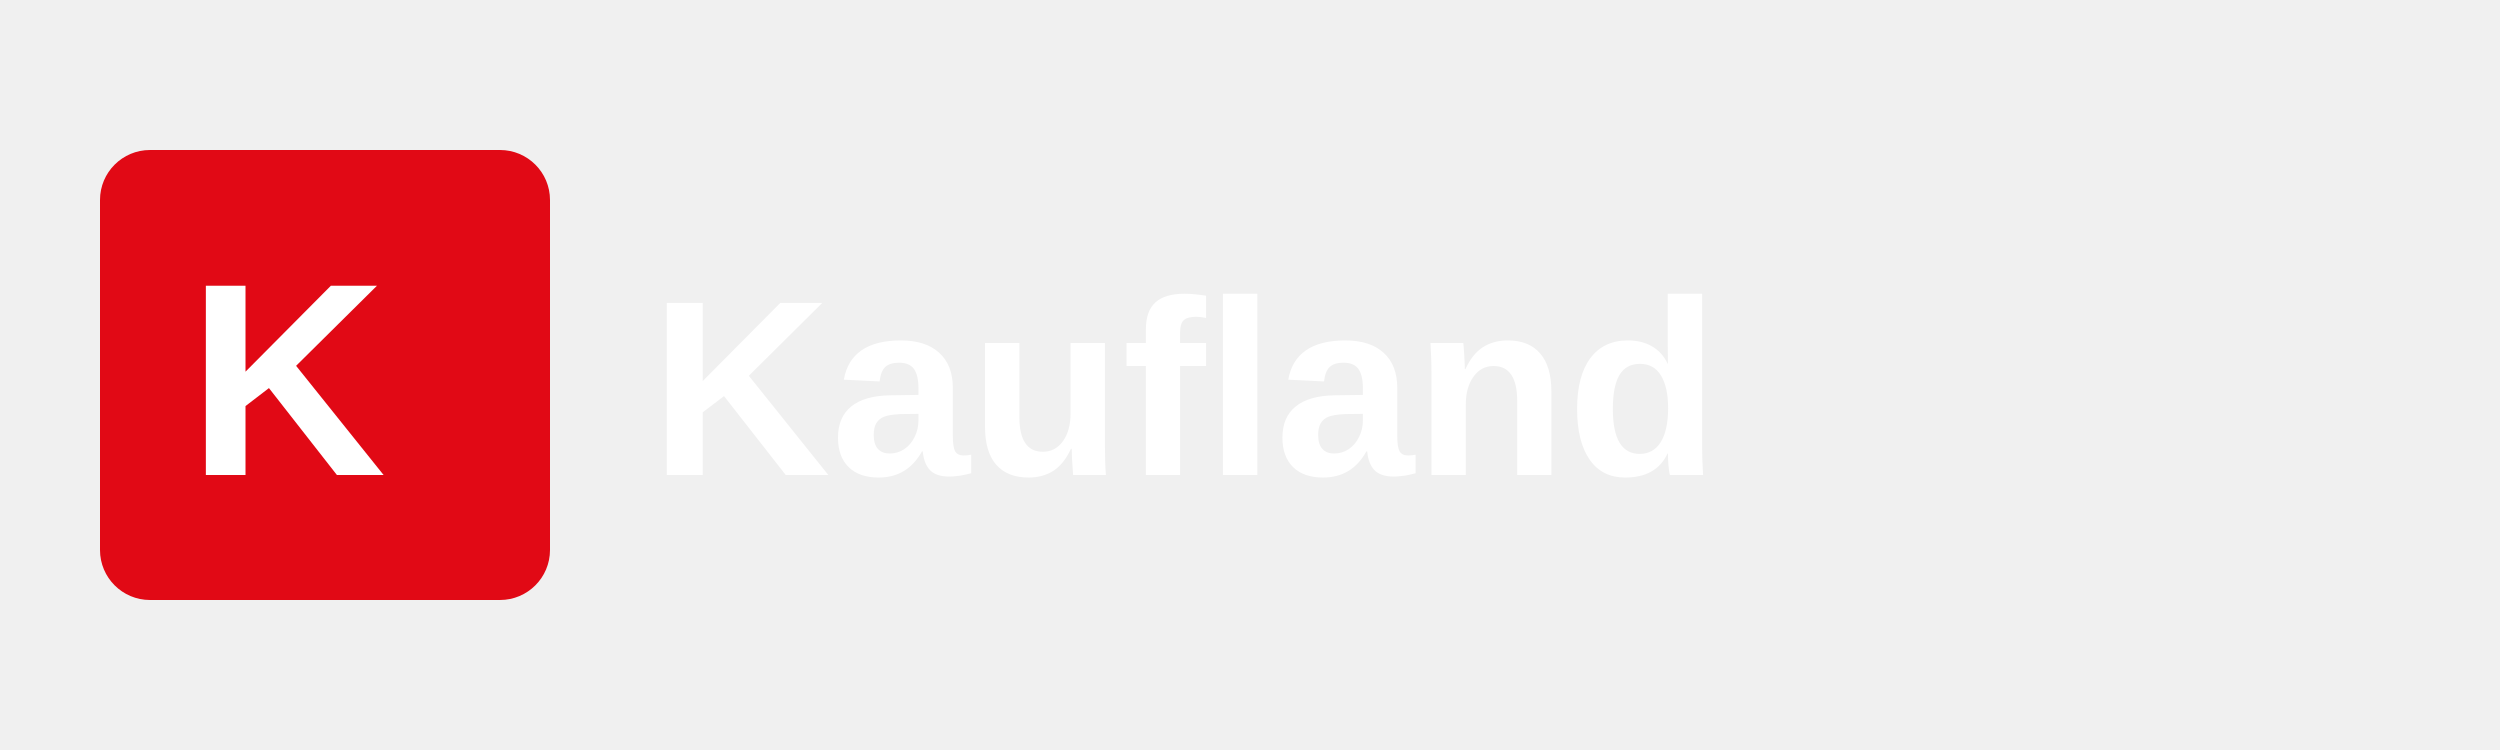
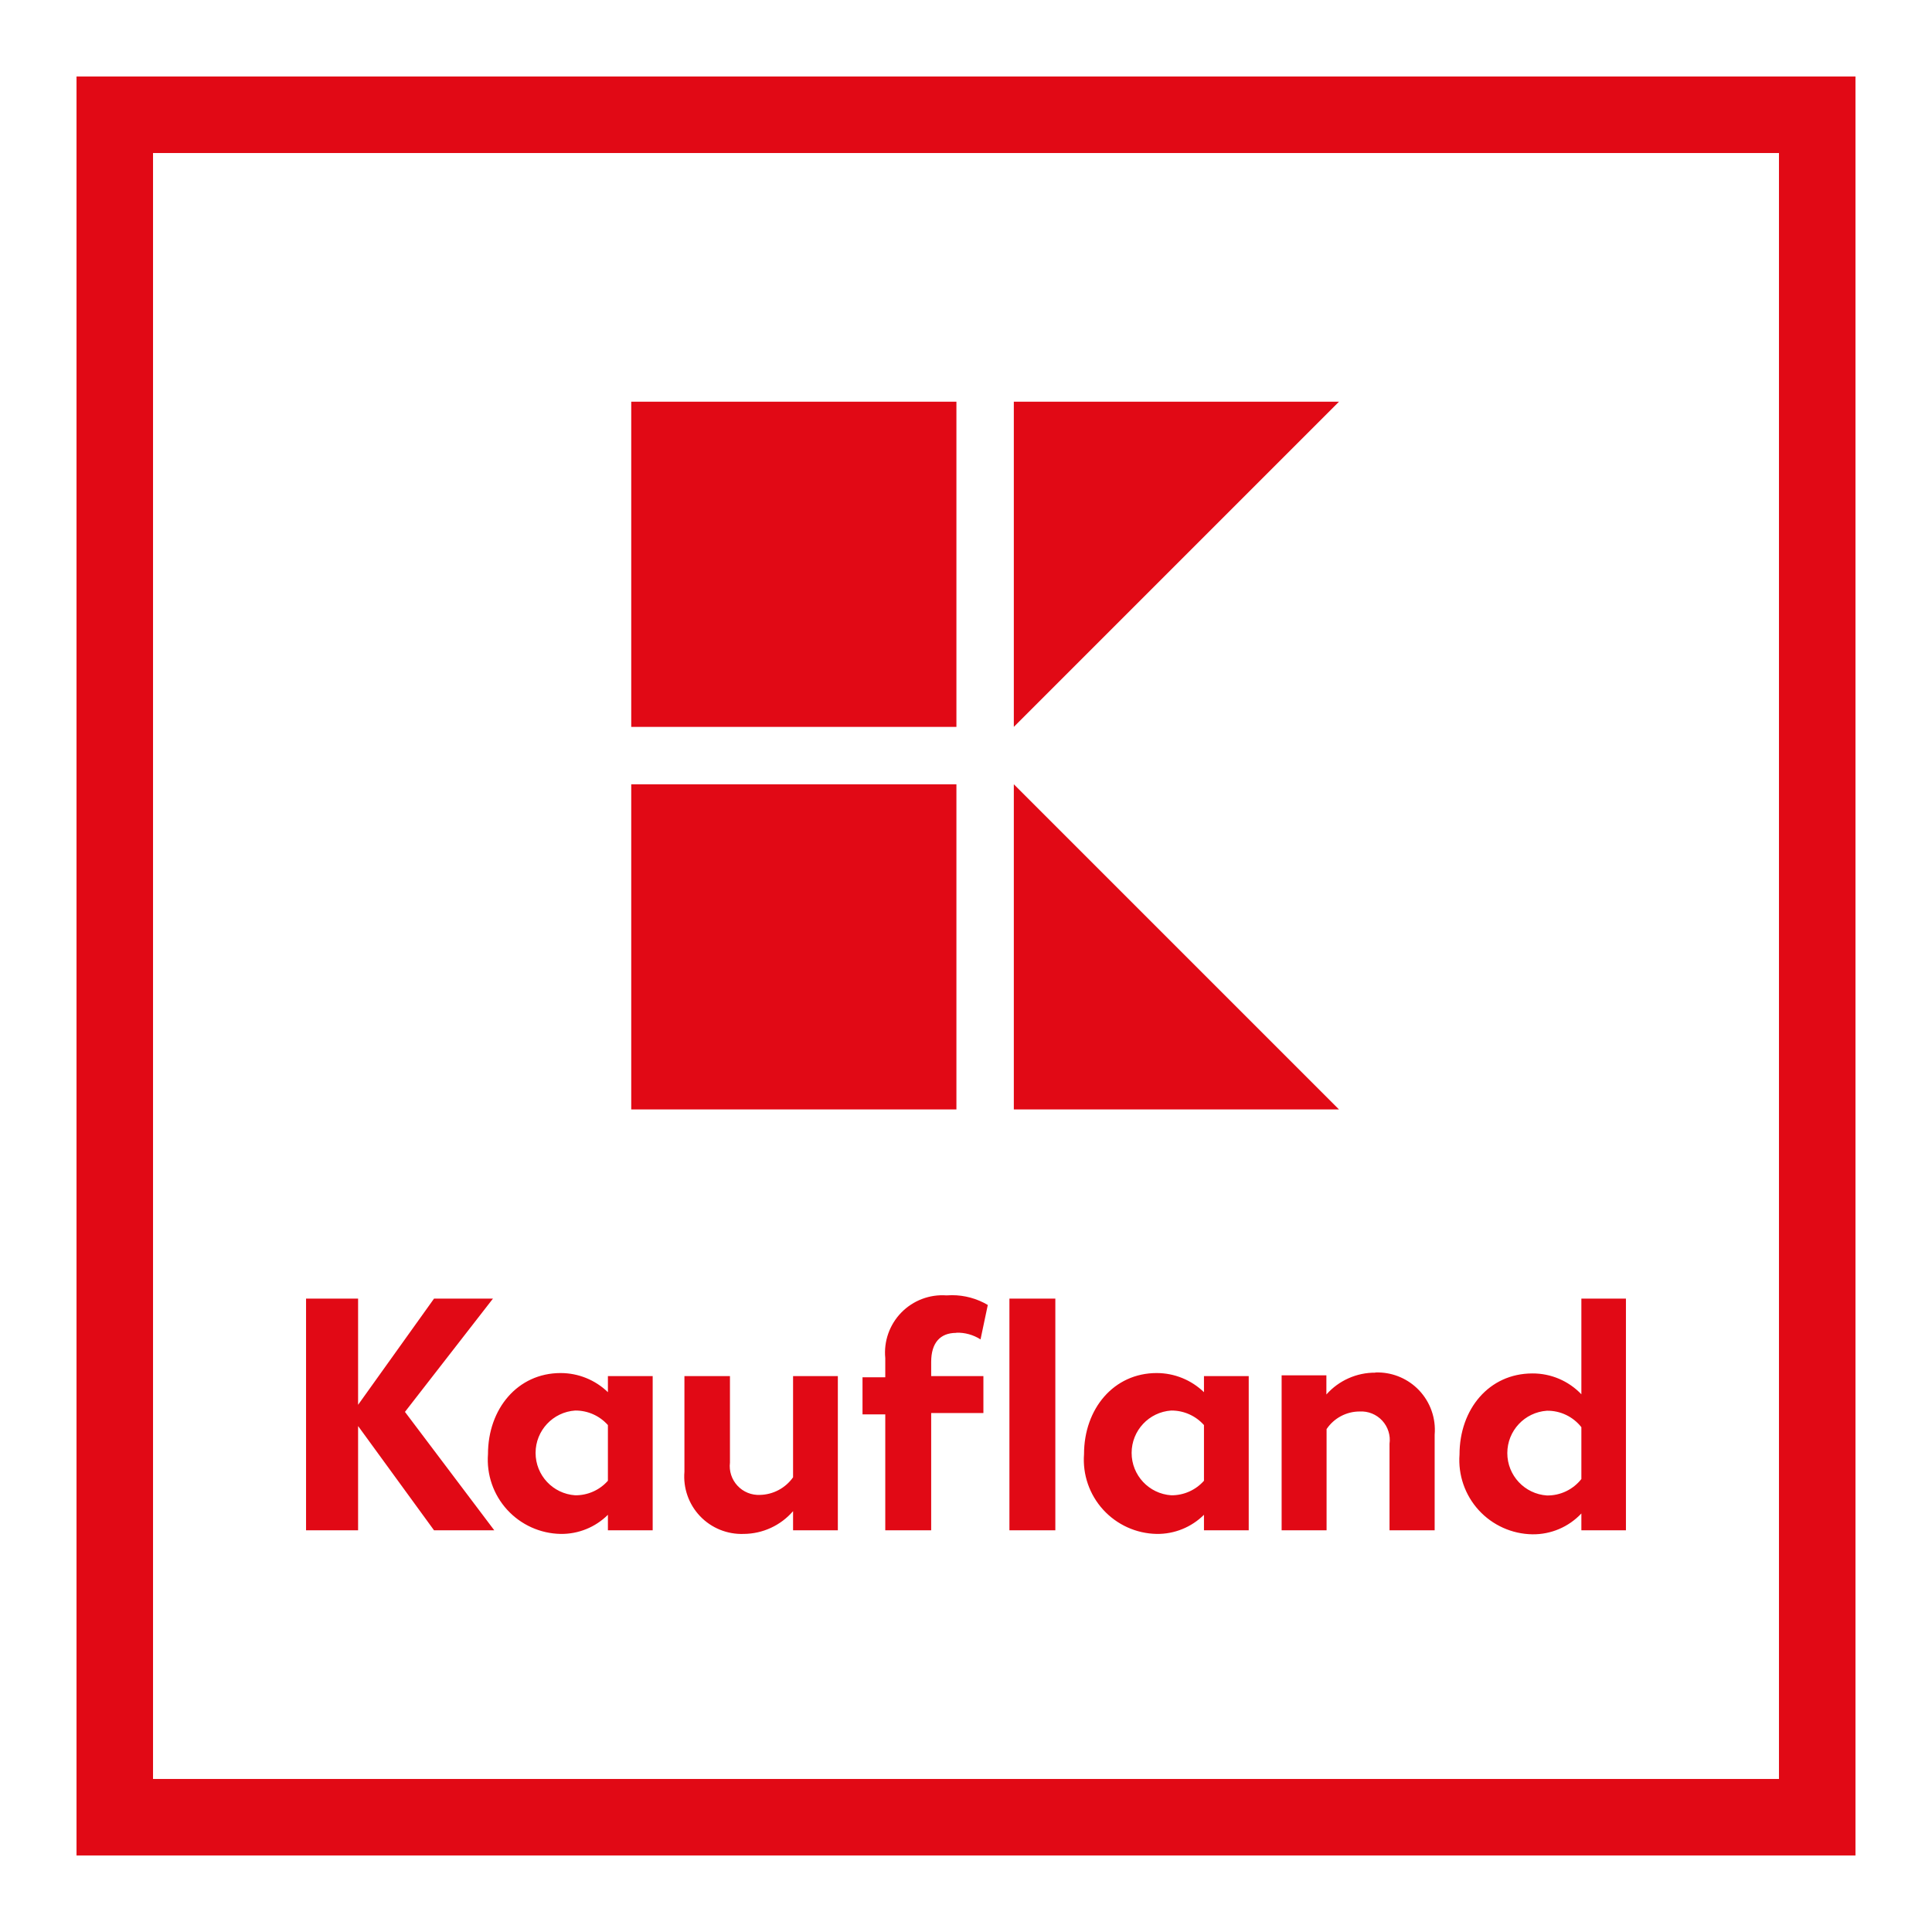
- <svg xmlns="http://www.w3.org/2000/svg" viewBox="0 0 200 60">
-   <rect x="8" y="12" width="36" height="36" rx="4" fill="#E10915" />
-   <text x="15" y="38" font-family="Arial,sans-serif" font-size="22" font-weight="900" fill="white">K</text>
-   <text x="52" y="38" font-family="Arial,sans-serif" font-size="20" font-weight="bold" fill="white">Kaufland</text>
+ <svg xmlns="http://www.w3.org/2000/svg" version="1.1" id="svg4044" width="500" height="500" viewBox="-18.262 -18.262 420.101 420.101">
+   <defs id="defs4046" />
+   <path id="path3958" style="fill:#ffffff;fill-opacity:1;fill-rule:nonzero;stroke:none;stroke-width:0.69" d="M -18.262,-18.262 H 401.838 V 401.838 H -18.262 Z" />
+   <path id="path3960" style="fill:#e10915;fill-opacity:1;fill-rule:nonzero;stroke:none;stroke-width:0.69" d="M -1.623,385.198 H 385.199 V -1.627 H -1.623 Z M 368.563,368.562 H 15.013 V 15.013 H 368.563 Z" />
+   <path id="path3962" d="M 118.997,69.085 V 139.794 h 70.709 V 69.085 Z m 83.19,0 V 139.794 l 70.709,-70.709 z m -83.19,83.187 v 70.709 h 70.709 v -70.709 z m 83.19,0 v 70.709 h 70.709 z" style="fill:#e10915;fill-opacity:1;fill-rule:nonzero;stroke:none;stroke-width:0.69" />
+   <path id="path3970" d="m 188.722,263.366 c -0.391,6.9e-4 -0.785,0.016 -1.177,0.047 -3.663,-0.263 -7.254,1.101 -9.822,3.73 -2.564,2.628 -3.842,6.255 -3.488,9.911 v 4.162 h -4.949 v 8.066 h 4.949 v 25.209 h 9.982 v -25.499 h 11.356 v -8.027 h -11.356 v -3.08 c 0,-4.158 1.957,-6.321 5.448,-6.321 l 0.044,-0.04 c 1.853,-0.048 3.676,0.459 5.239,1.457 l 1.58,-7.487 c -2.371,-1.4 -5.068,-2.133 -7.807,-2.127 z m -140.434,0.751 v 50.374 h 11.315 v -22.671 l 16.511,22.671 h 13.101 l -19.423,-25.748 19.133,-24.625 h -12.811 l -16.511,23.086 v -23.086 z m 152.942,0 v 50.371 h 9.984 v -50.371 z m 124.367,0 v 20.799 c -2.773,-2.911 -6.624,-4.554 -10.648,-4.533 -9.441,0 -15.848,7.777 -15.848,17.637 -0.333,4.435 1.18,8.809 4.178,12.094 2.999,3.281 7.222,5.181 11.67,5.249 4.027,0.051 7.892,-1.593 10.648,-4.534 v 3.662 h 9.691 v -50.374 z m -44.129,16.05 c -0.222,-0.003 -0.444,-10e-4 -0.667,0.007 v 0.04 c -4.067,-0.027 -7.949,1.702 -10.648,4.744 v -4.162 h -9.734 v 33.694 h 9.775 V 292.486 c 1.611,-2.396 4.31,-3.831 7.194,-3.828 1.85,-0.104 3.65,0.623 4.904,1.984 1.257,1.361 1.841,3.212 1.588,5.045 v 18.803 h 9.815 v -20.797 c 0.299,-3.558 -0.941,-7.077 -3.403,-9.661 -2.313,-2.423 -5.493,-3.808 -8.822,-3.864 z m -177.816,0.131 c -9.36,0 -15.806,7.778 -15.806,17.637 -0.334,4.428 1.171,8.799 4.164,12.081 2.989,3.279 7.202,5.186 11.643,5.263 3.841,0.05 7.545,-1.449 10.271,-4.158 v 3.37 h 9.736 v -33.525 h -9.736 v 3.495 c -2.753,-2.668 -6.436,-4.162 -10.271,-4.162 z m 129.606,0 c -9.36,0 -15.806,7.778 -15.806,17.637 -0.334,4.428 1.172,8.799 4.165,12.081 2.992,3.279 7.201,5.186 11.641,5.263 3.845,0.05 7.545,-1.449 10.275,-4.158 v 3.37 h 9.732 v -33.525 h -9.732 v 3.495 c -2.756,-2.668 -6.439,-4.162 -10.275,-4.162 z m -102.696,0.667 v 20.799 c -0.299,3.558 0.94,7.076 3.403,9.66 2.466,2.584 5.921,3.986 9.493,3.855 4.121,-0.027 8.032,-1.829 10.728,-4.949 v 4.161 h 9.736 v -33.525 h -9.736 v 22.001 c -1.658,2.345 -4.325,3.764 -7.194,3.828 -1.846,0.087 -3.639,-0.644 -4.895,-1.999 -1.26,-1.354 -1.858,-3.194 -1.635,-5.03 v -18.8 z m -23.749,7.485 c 2.716,-0.02 5.308,1.132 7.11,3.163 v 12.104 c -1.799,2.036 -4.394,3.189 -7.11,3.162 -4.849,-0.327 -8.616,-4.353 -8.616,-9.213 0,-4.859 3.767,-8.89 8.616,-9.217 z m 129.606,0 c 2.716,-0.02 5.312,1.132 7.114,3.163 v 12.104 c -1.799,2.036 -4.398,3.189 -7.114,3.162 -4.849,-0.327 -8.616,-4.353 -8.616,-9.213 0,-4.859 3.767,-8.89 8.616,-9.217 z m 81.691,0.043 c 2.917,-0.041 5.684,1.284 7.487,3.576 v 11.275 c -1.803,2.291 -4.57,3.615 -7.487,3.575 -4.85,-0.326 -8.617,-4.352 -8.617,-9.211 0,-4.859 3.767,-8.887 8.617,-9.214 z" style="fill:#e10915;fill-opacity:1;fill-rule:nonzero;stroke:none;stroke-width:0.69" />
</svg>
